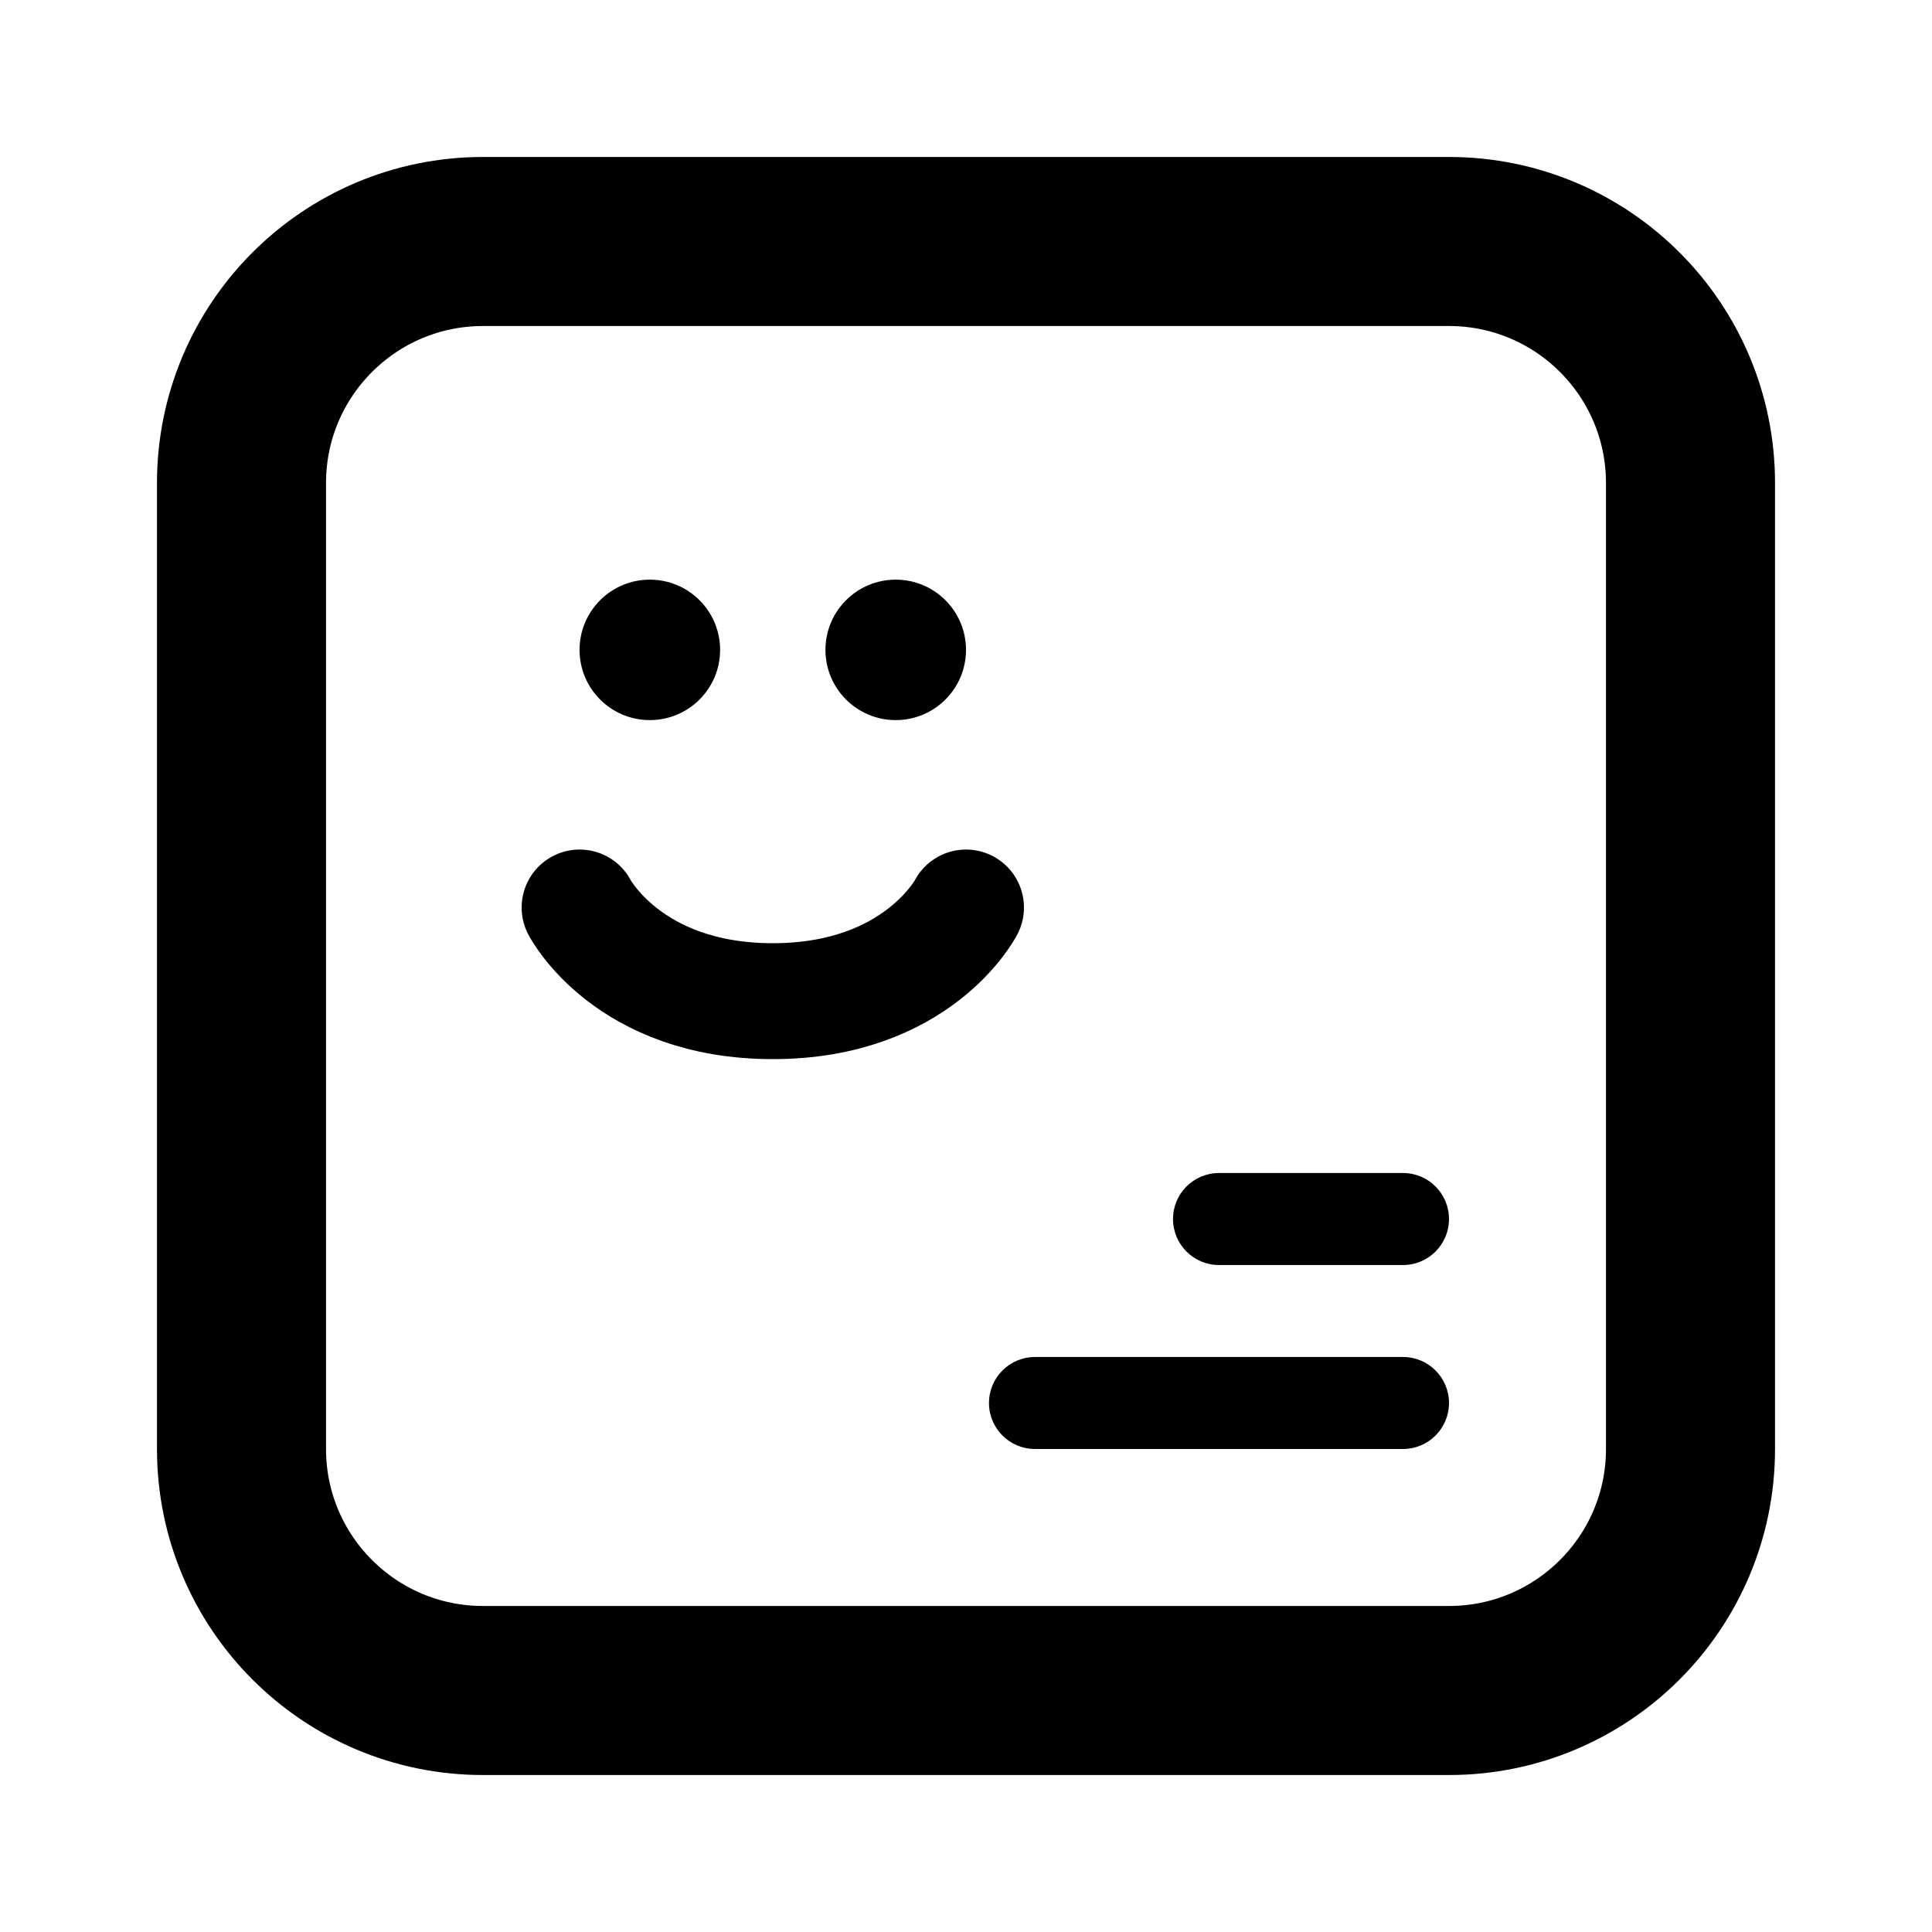
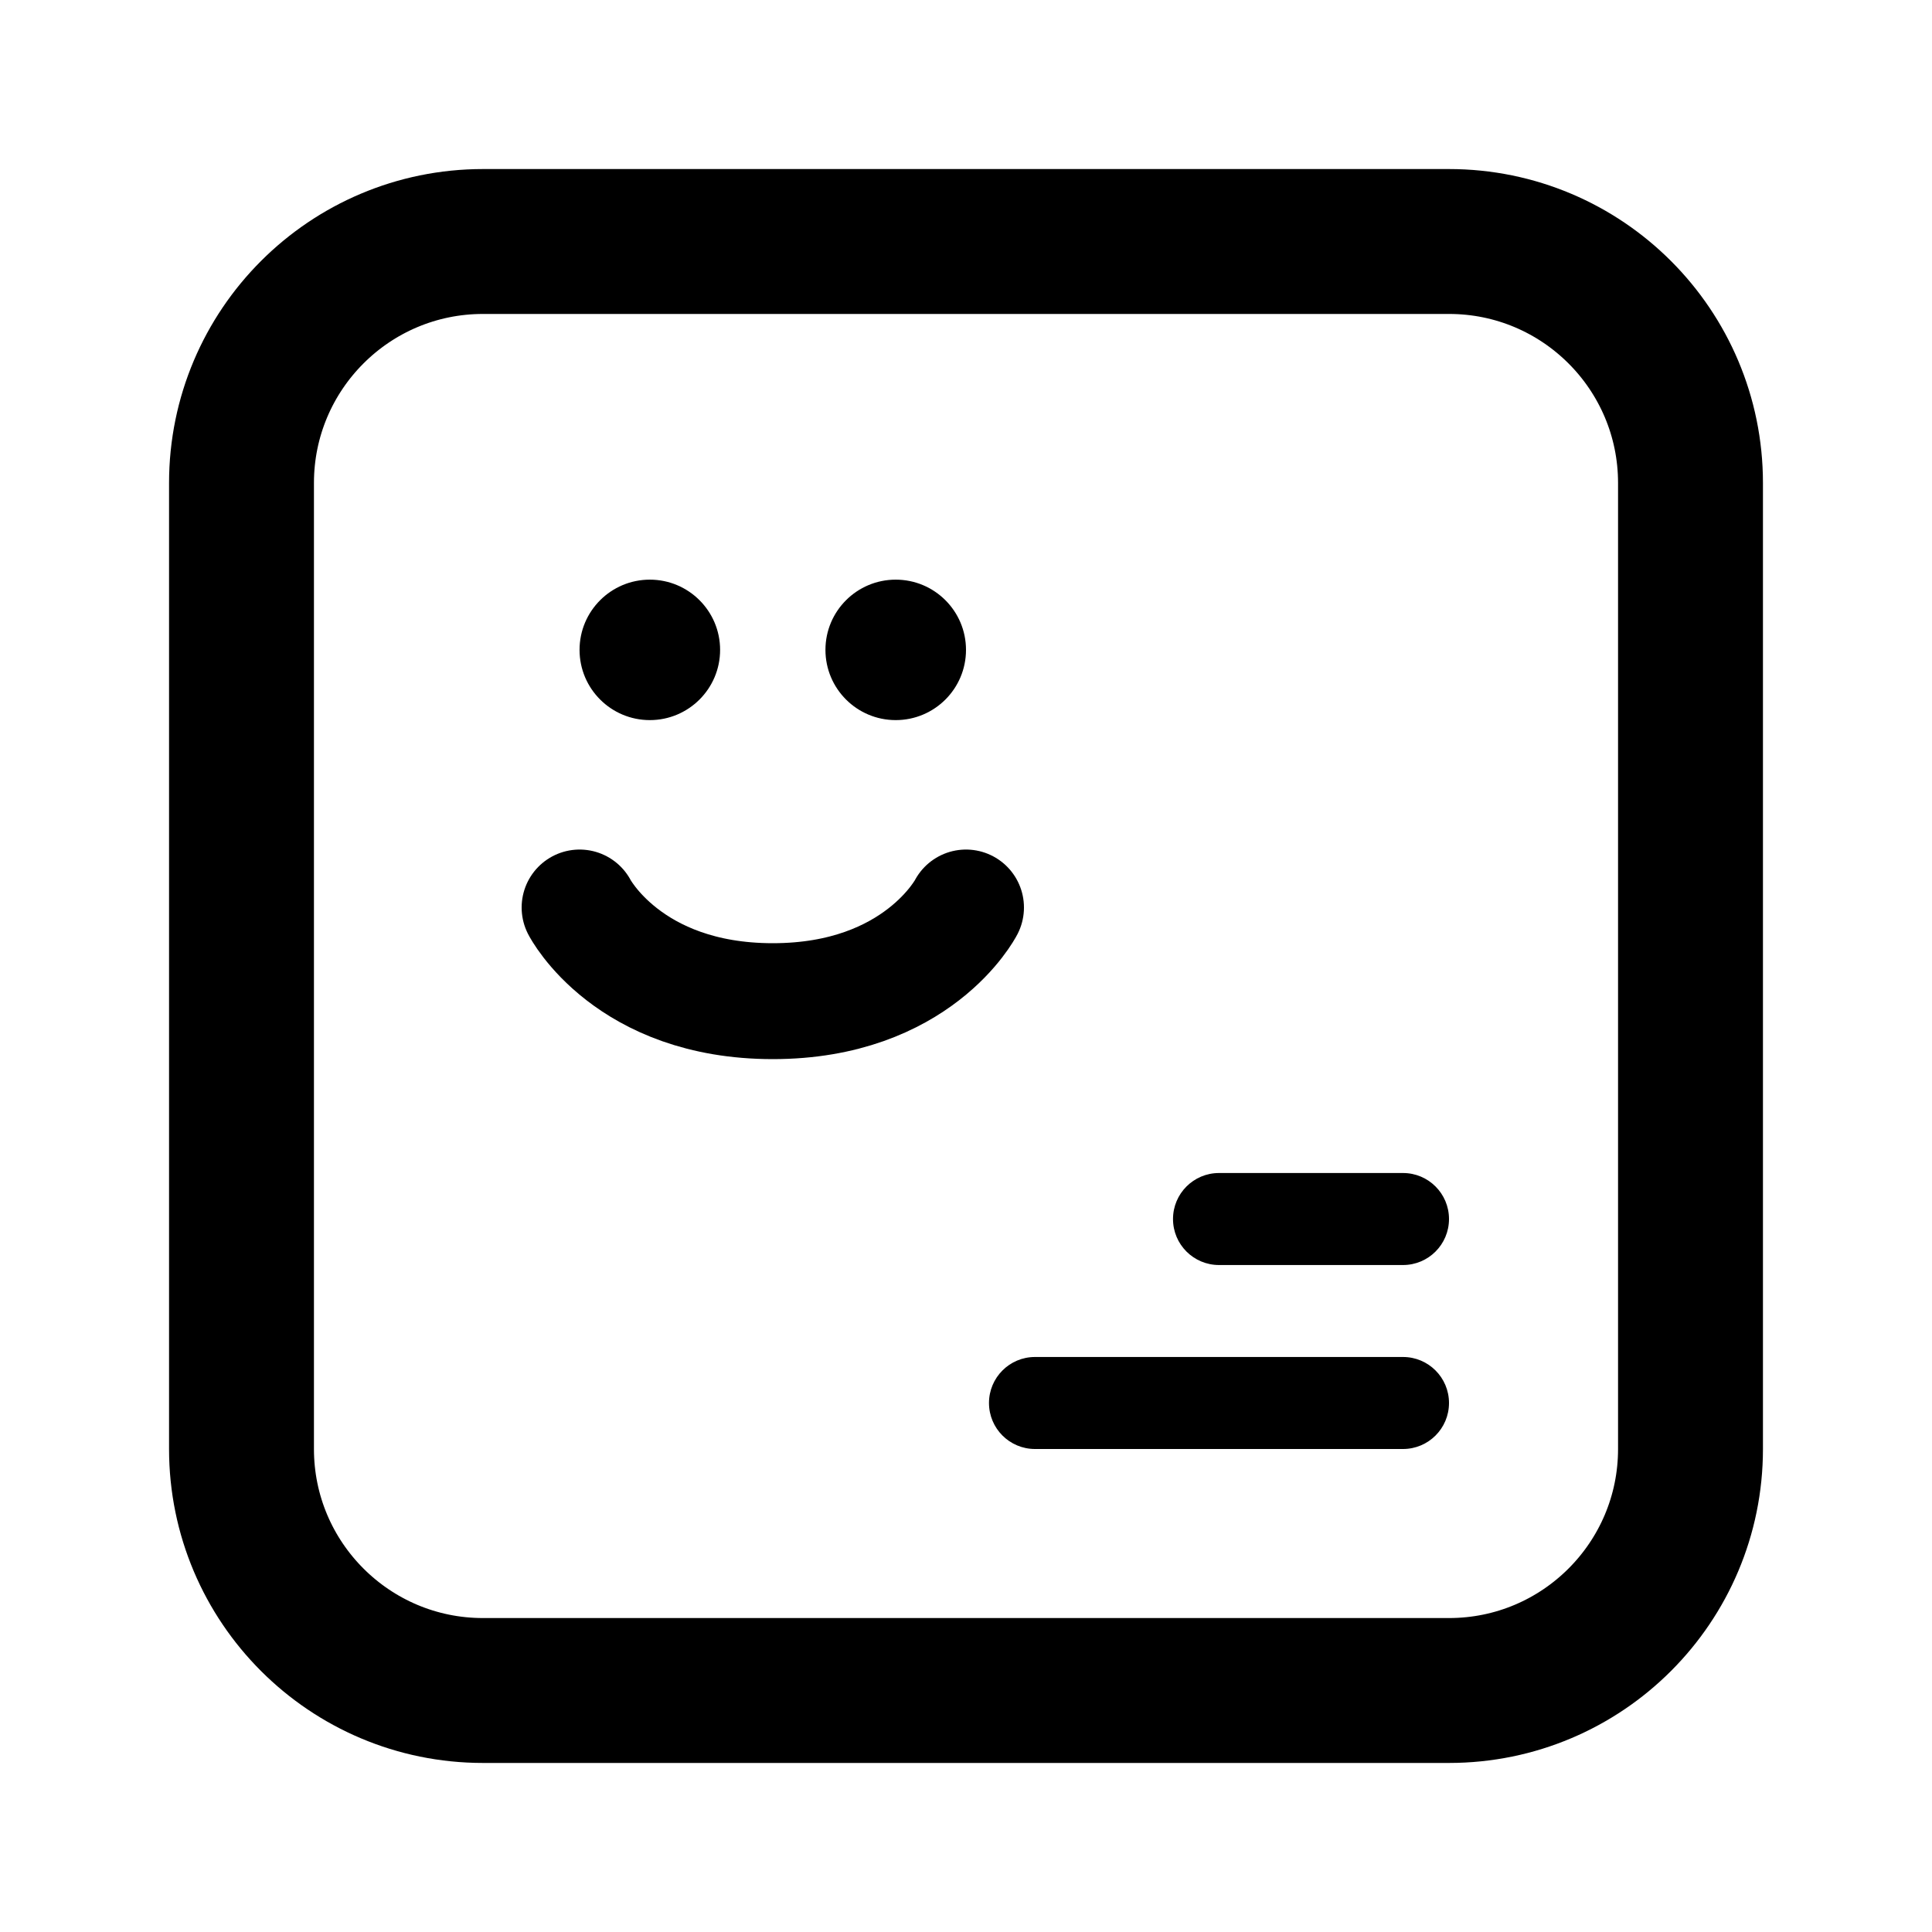
<svg xmlns="http://www.w3.org/2000/svg" width="40" height="40" viewBox="0 0 40 40" fill="none">
  <ellipse cx="13.454" cy="13.455" rx="1.455" ry="1.454" fill="black" />
  <ellipse cx="18.545" cy="13.455" rx="1.455" ry="1.454" fill="black" />
  <path d="M12 18.789C12 18.789 13 20.728 16 20.728C19 20.728 20 18.789 20 18.789" stroke="black" stroke-width="2.4" stroke-linecap="round" />
  <rect x="24.286" y="24.286" width="5.714" height="1.905" rx="0.952" fill="black" />
  <rect x="20.476" y="28.095" width="9.524" height="1.905" rx="0.952" fill="black" />
-   <rect x="5" y="5" width="30" height="30" rx="5" stroke="black" stroke-width="3.5" />
+   <rect x="5" y="5" width="30" height="30" rx="5" stroke="black" stroke-width="3" />
</svg>
